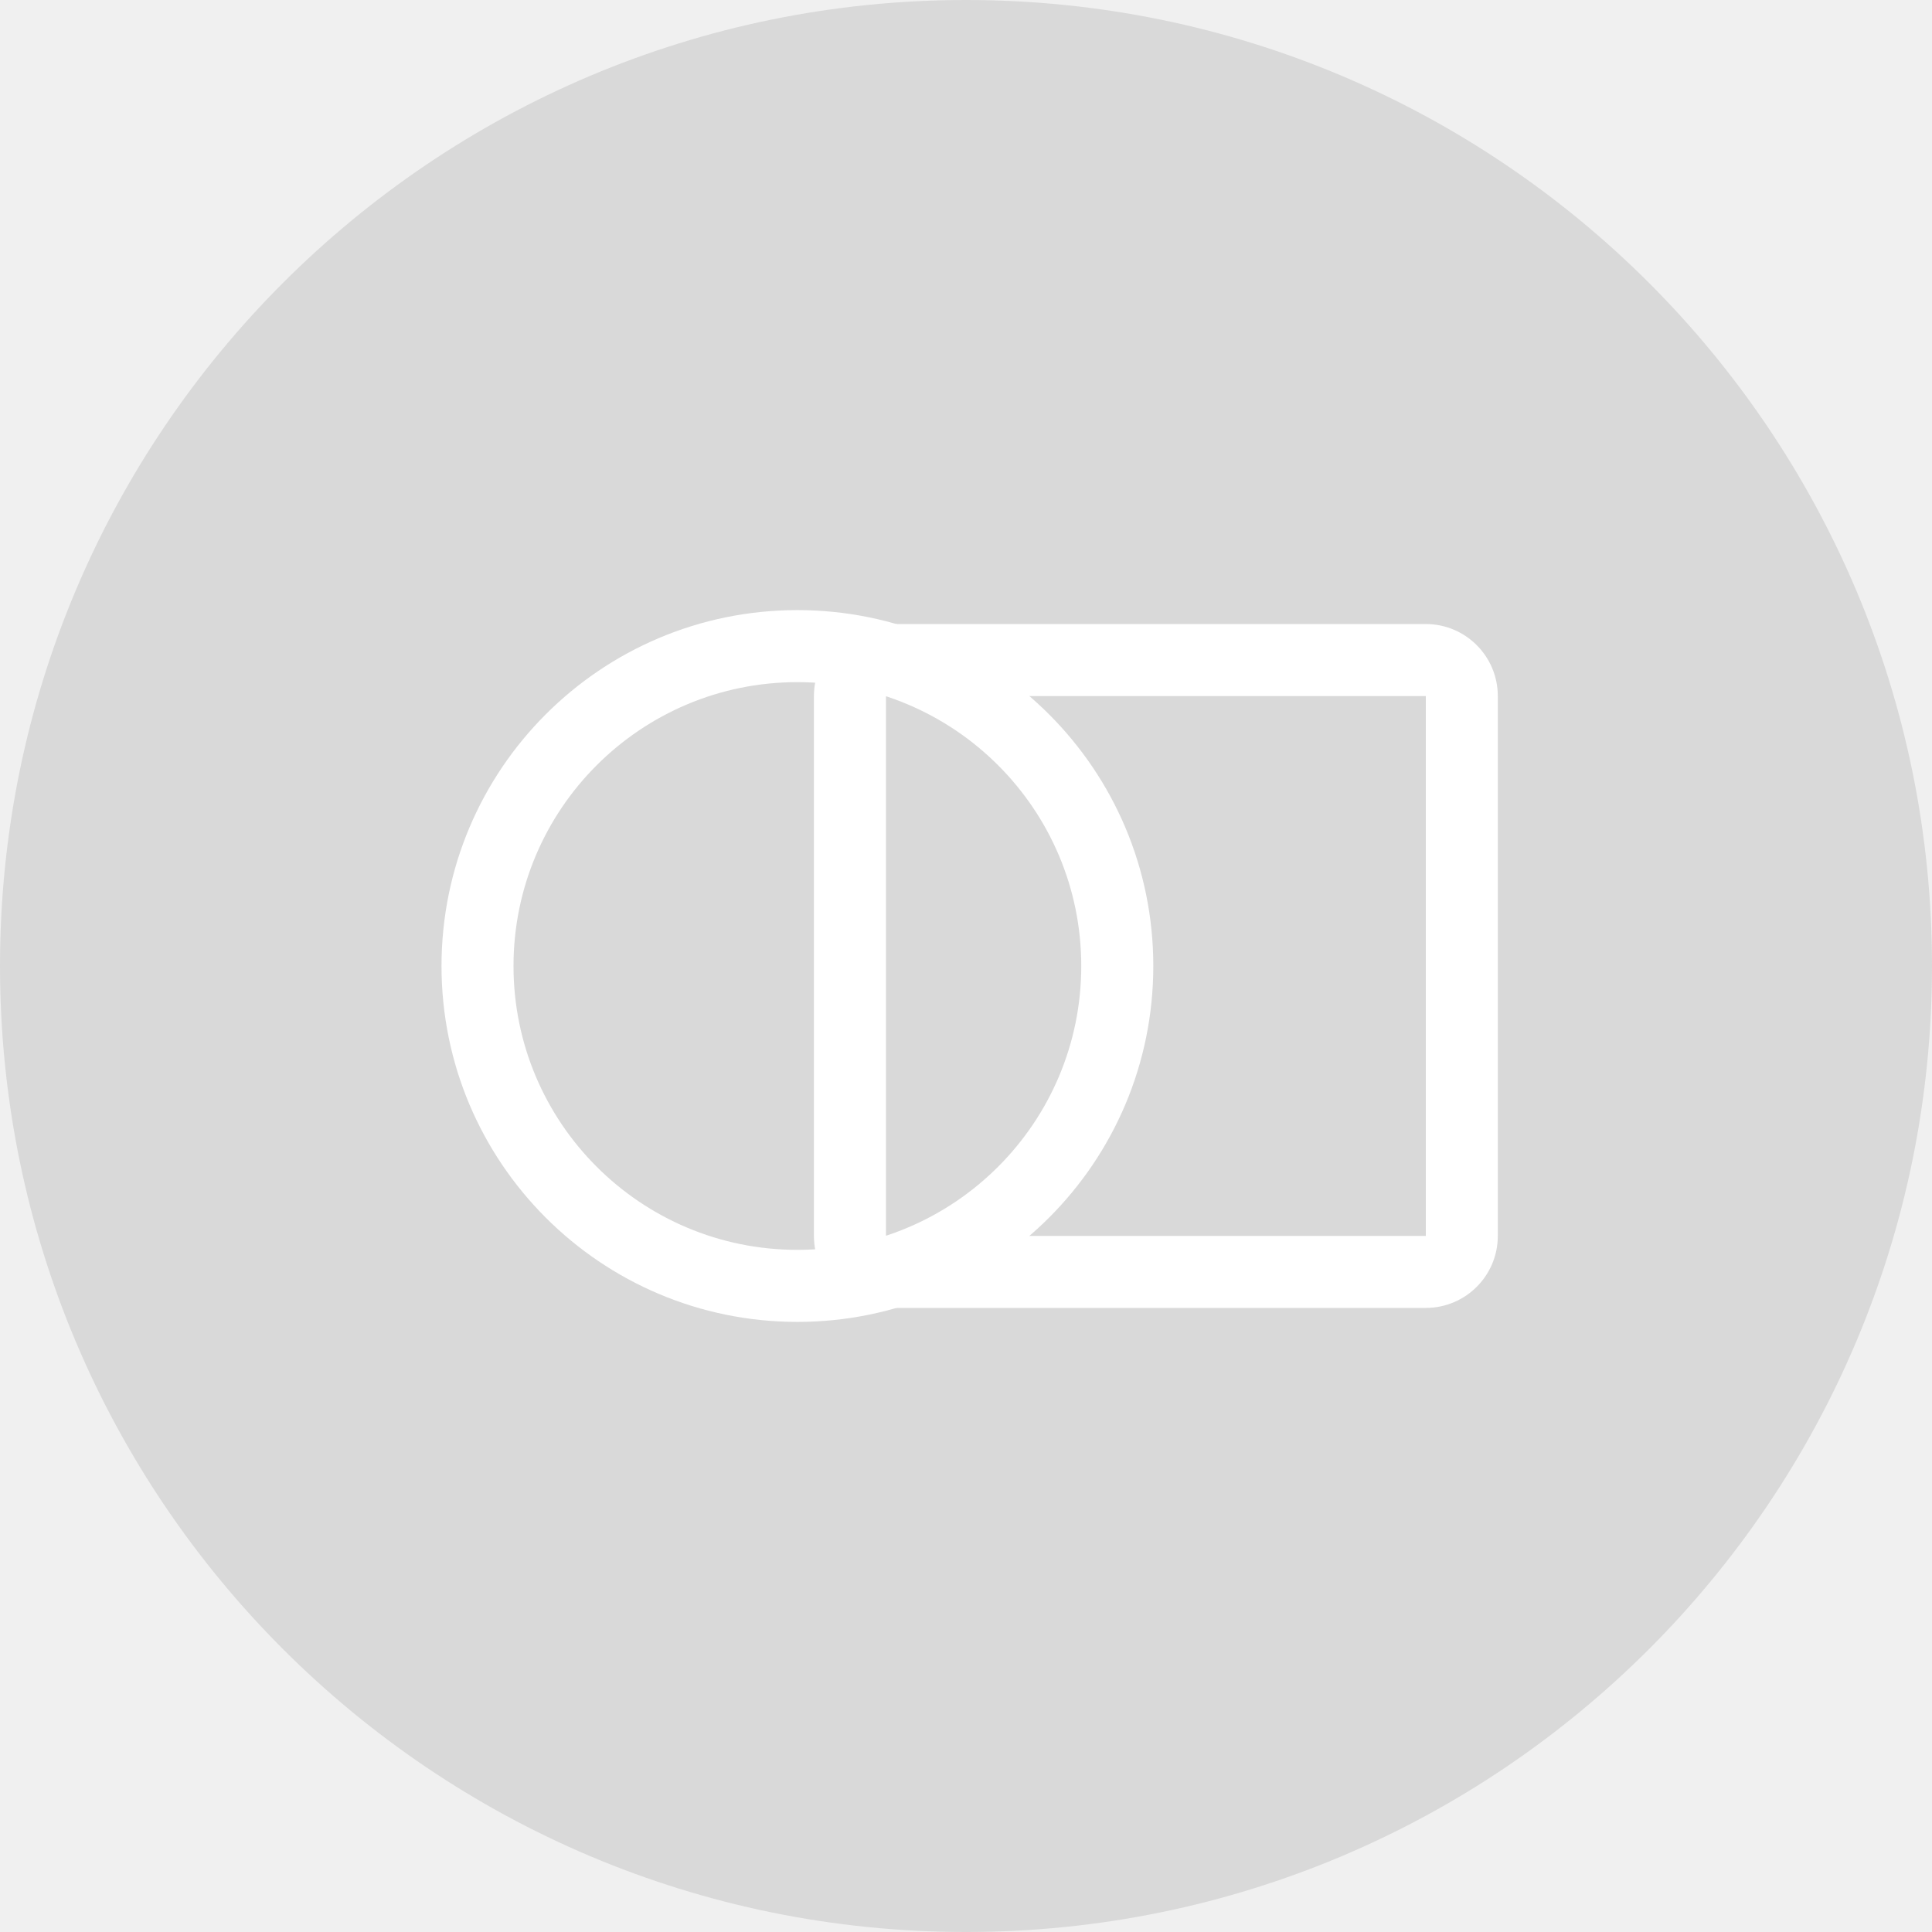
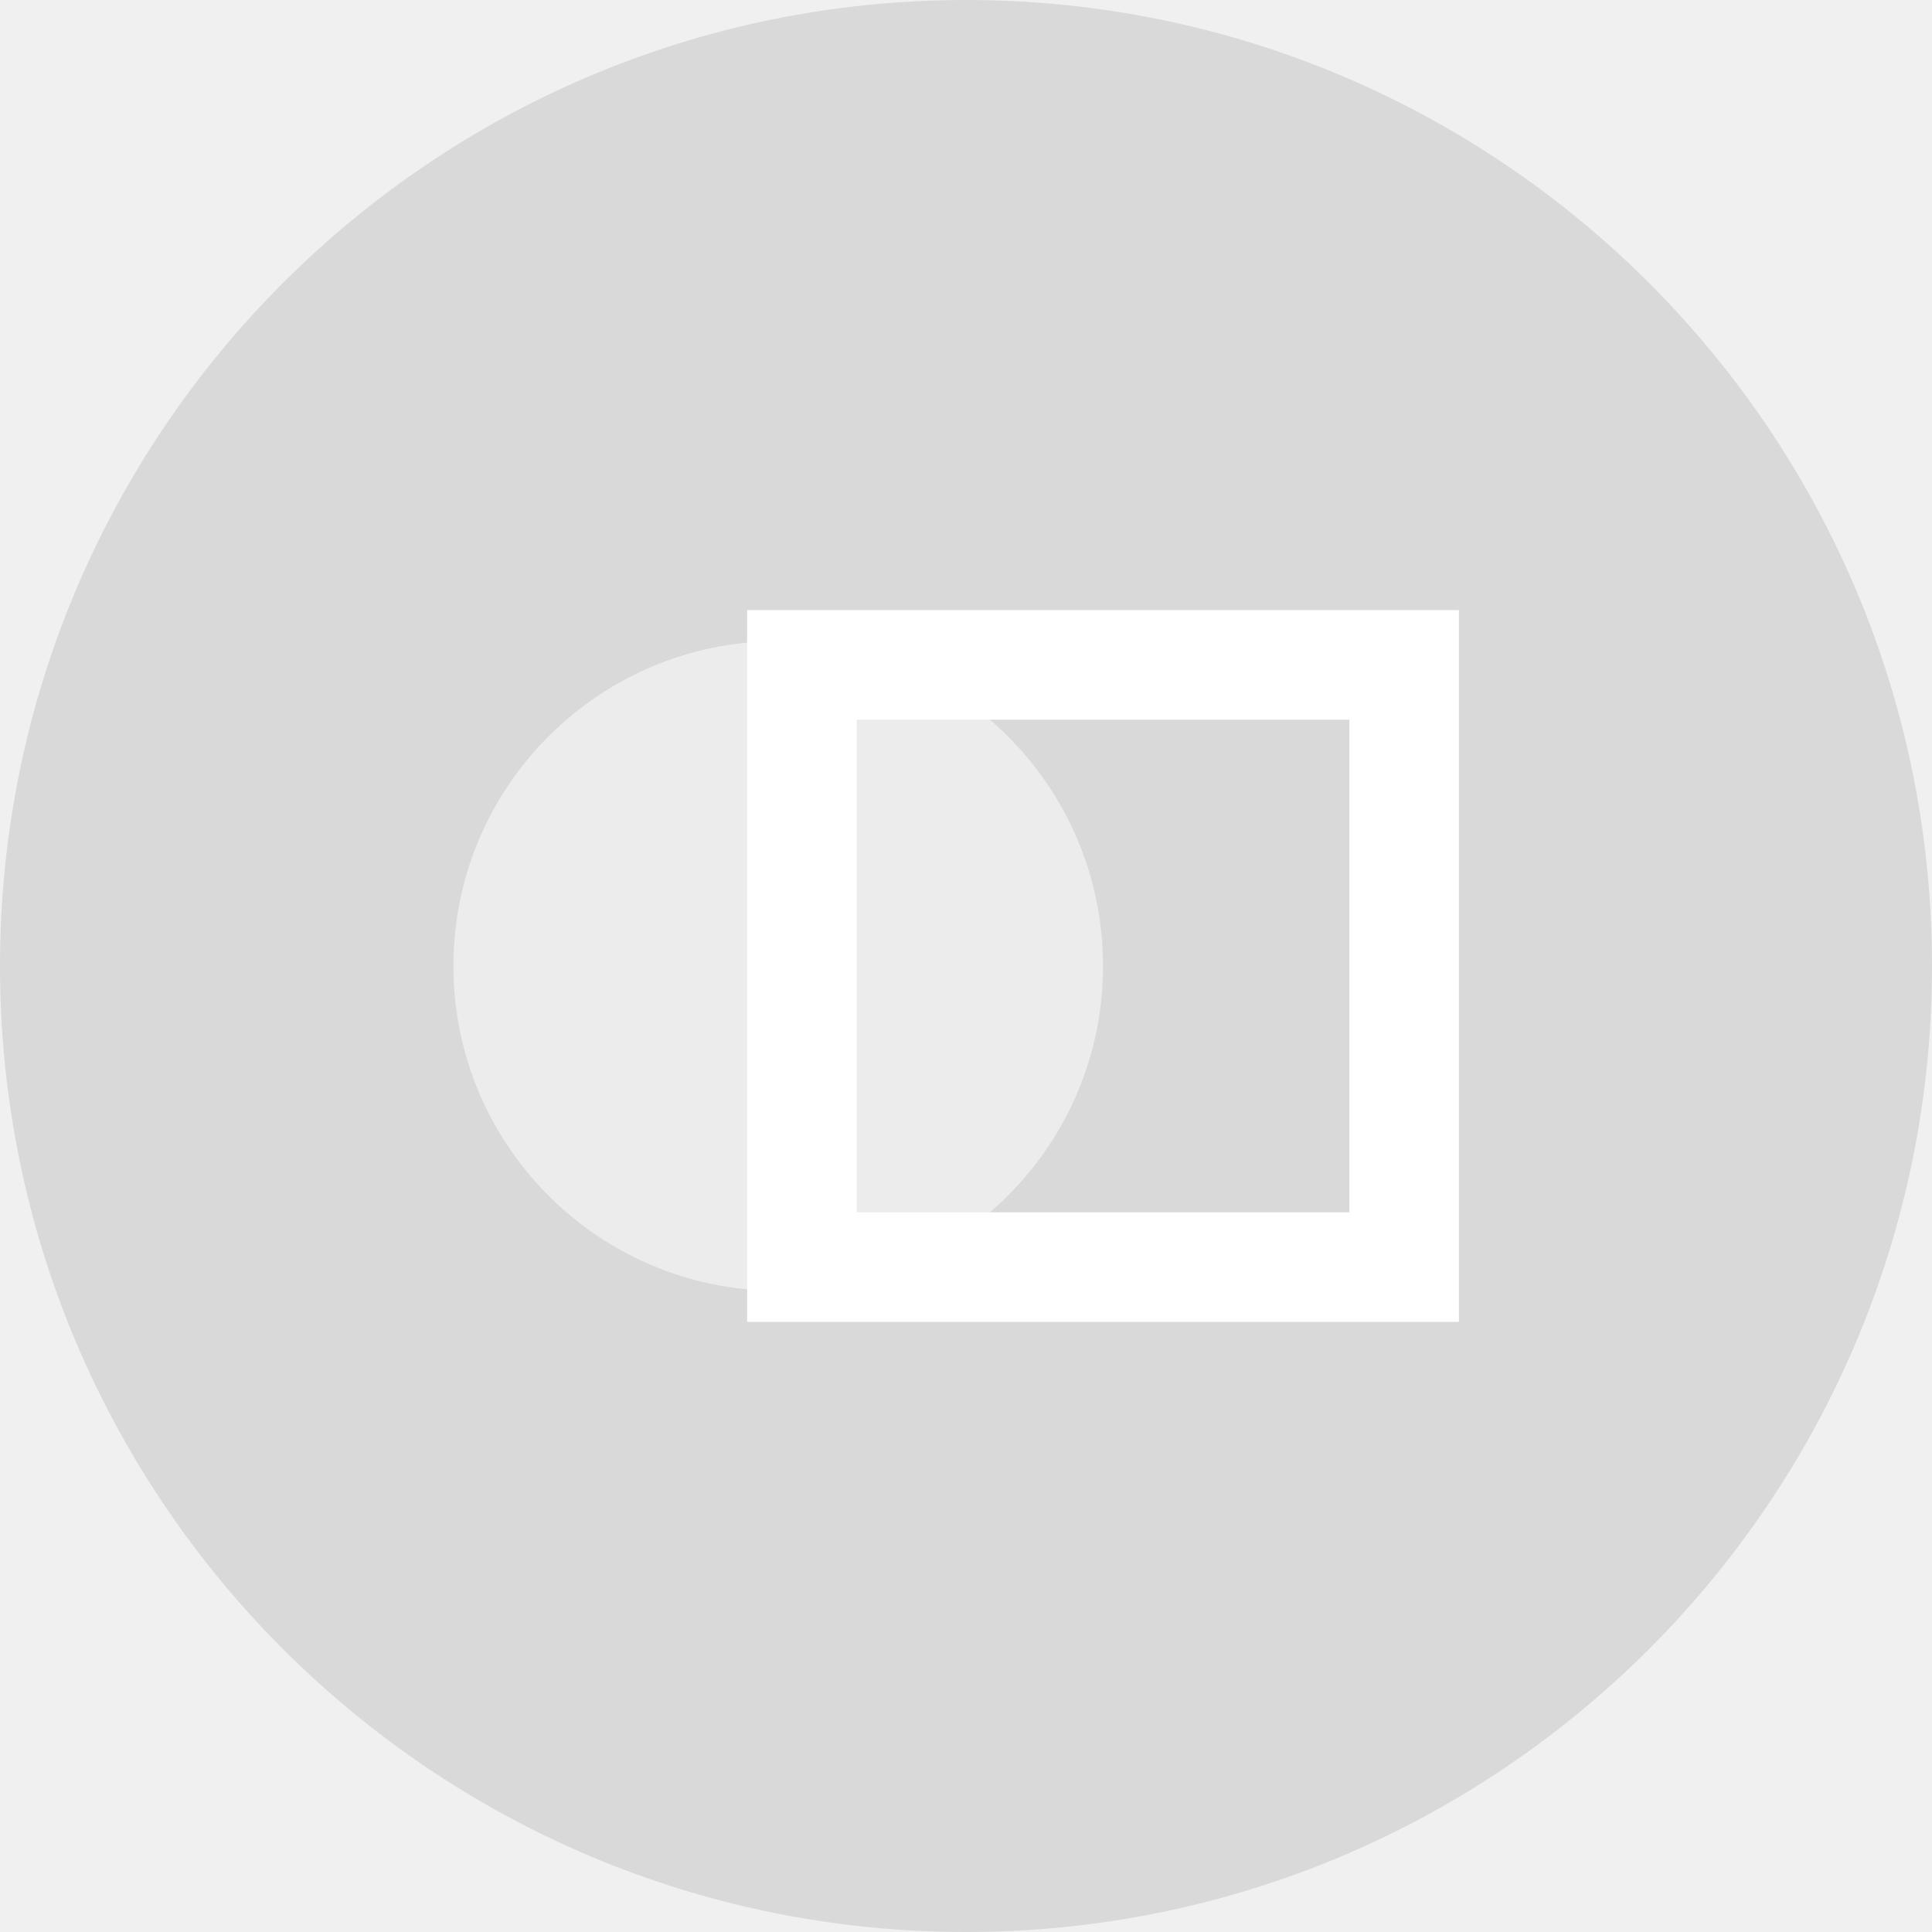
<svg xmlns="http://www.w3.org/2000/svg" width="38" height="38" viewBox="0 0 38 38" fill="none">
-   <circle cx="19" cy="19" r="19" fill="#D9D9D9" />
-   <path fill-rule="evenodd" clip-rule="evenodd" d="M10.1 19C10.1 22.084 12.6 24.583 15.684 24.583C18.767 24.583 21.267 22.084 21.267 19C21.267 15.916 18.767 13.417 15.684 13.417C12.6 13.417 10.1 15.916 10.1 19ZM15.684 12C11.818 12 8.684 15.134 8.684 19C8.684 22.866 11.818 26 15.684 26C19.55 26 22.684 22.866 22.684 19C22.684 15.134 19.55 12 15.684 12Z" fill="white" />
-   <path fill-rule="evenodd" clip-rule="evenodd" d="M28.044 13.691H17.426V24.309L28.044 24.309L28.044 13.691ZM17.426 12.274C16.643 12.274 16.009 12.909 16.009 13.691V24.309C16.009 25.091 16.643 25.725 17.426 25.725H28.044C28.826 25.725 29.46 25.091 29.46 24.309V13.691C29.46 12.909 28.826 12.274 28.044 12.274H17.426Z" fill="white" />
+   <g clip-path="url(#clip0_179_196)">
+     <path d="M19 38C29.493 38 38 29.493 38 19C38 8.507 29.493 0 19 0C8.507 0 0 8.507 0 19C0 29.493 8.507 38 19 38Z" fill="#D9D9D9" />
+     <path opacity="0.5" d="M8.918 19C8.918 15.472 11.778 12.611 15.307 12.611V12.611C18.835 12.611 21.695 15.472 21.695 19V19C21.695 22.528 18.835 25.389 15.307 25.389V25.389C11.778 25.389 8.918 22.528 8.918 19V19Z" fill="white" />
+     <path fill-rule="evenodd" clip-rule="evenodd" d="M14.695 12H28.695V26H14.695V12ZM16.85 14.155V23.845H26.541V14.155H16.85Z" fill="white" />
+   </g>
+   <defs>
+     <clipPath id="clip0_179_196">
+       <rect width="38" height="38" fill="white" />
+     </clipPath>
+   </defs>
</svg>
